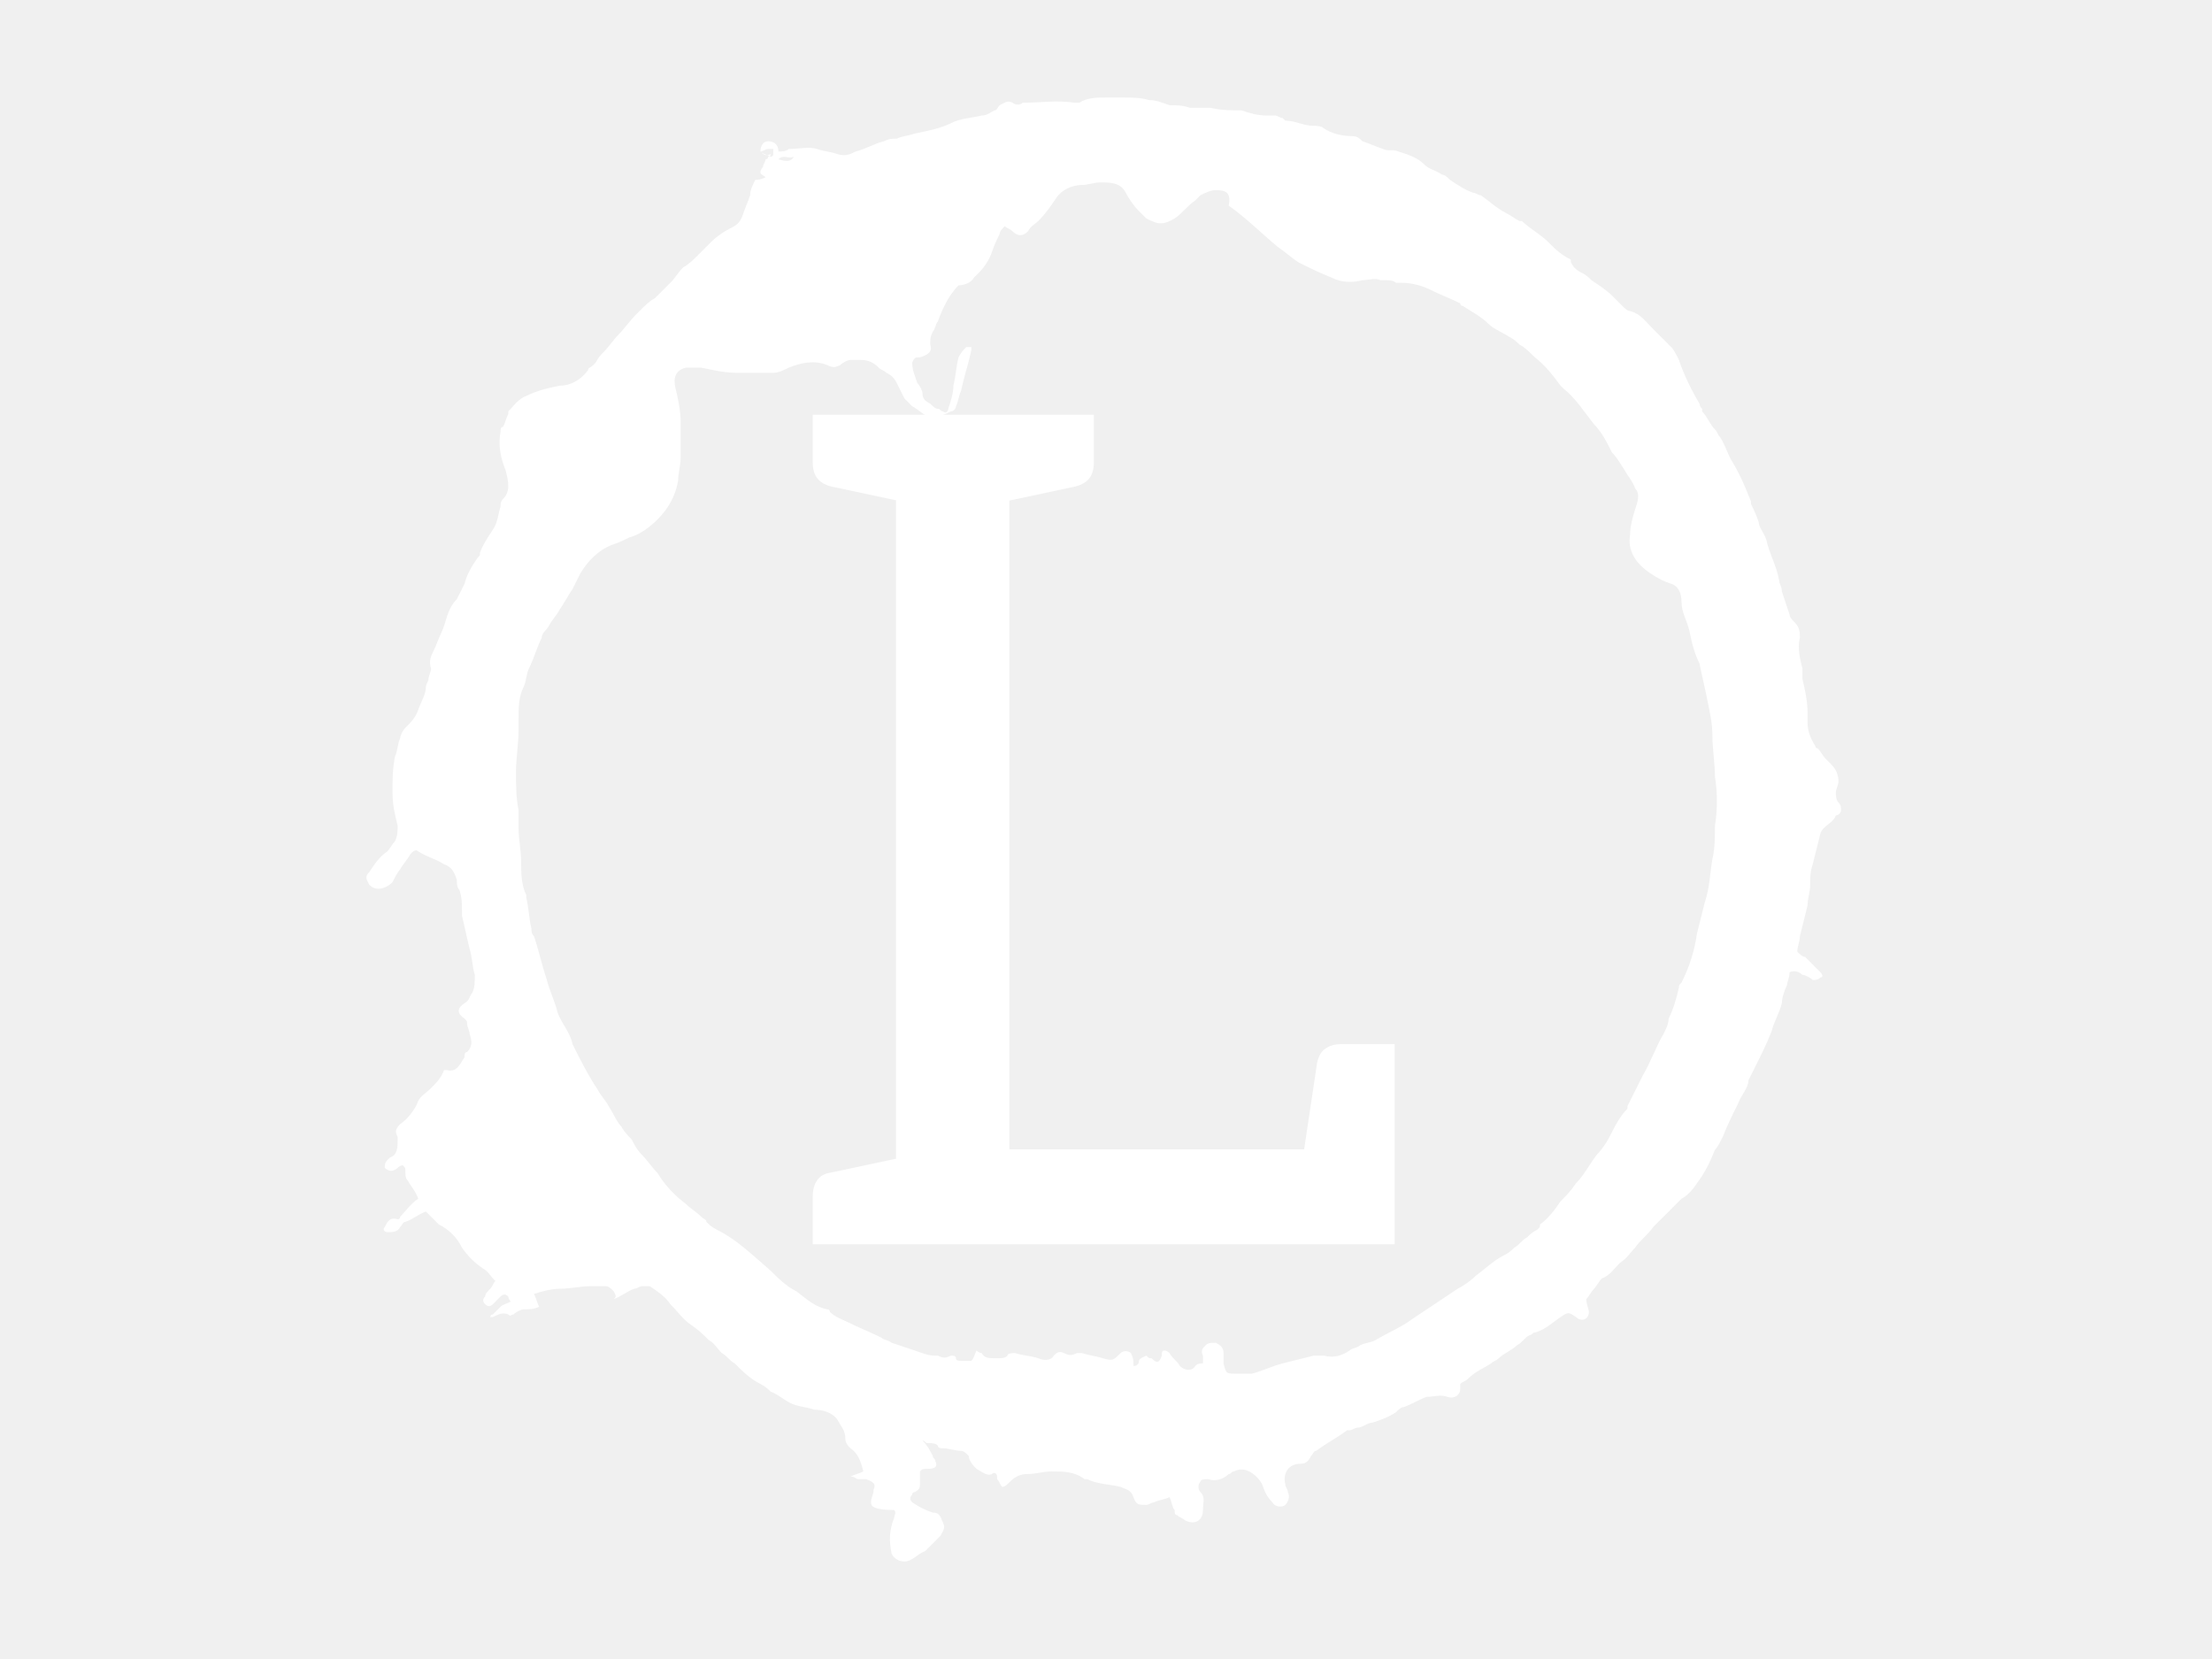
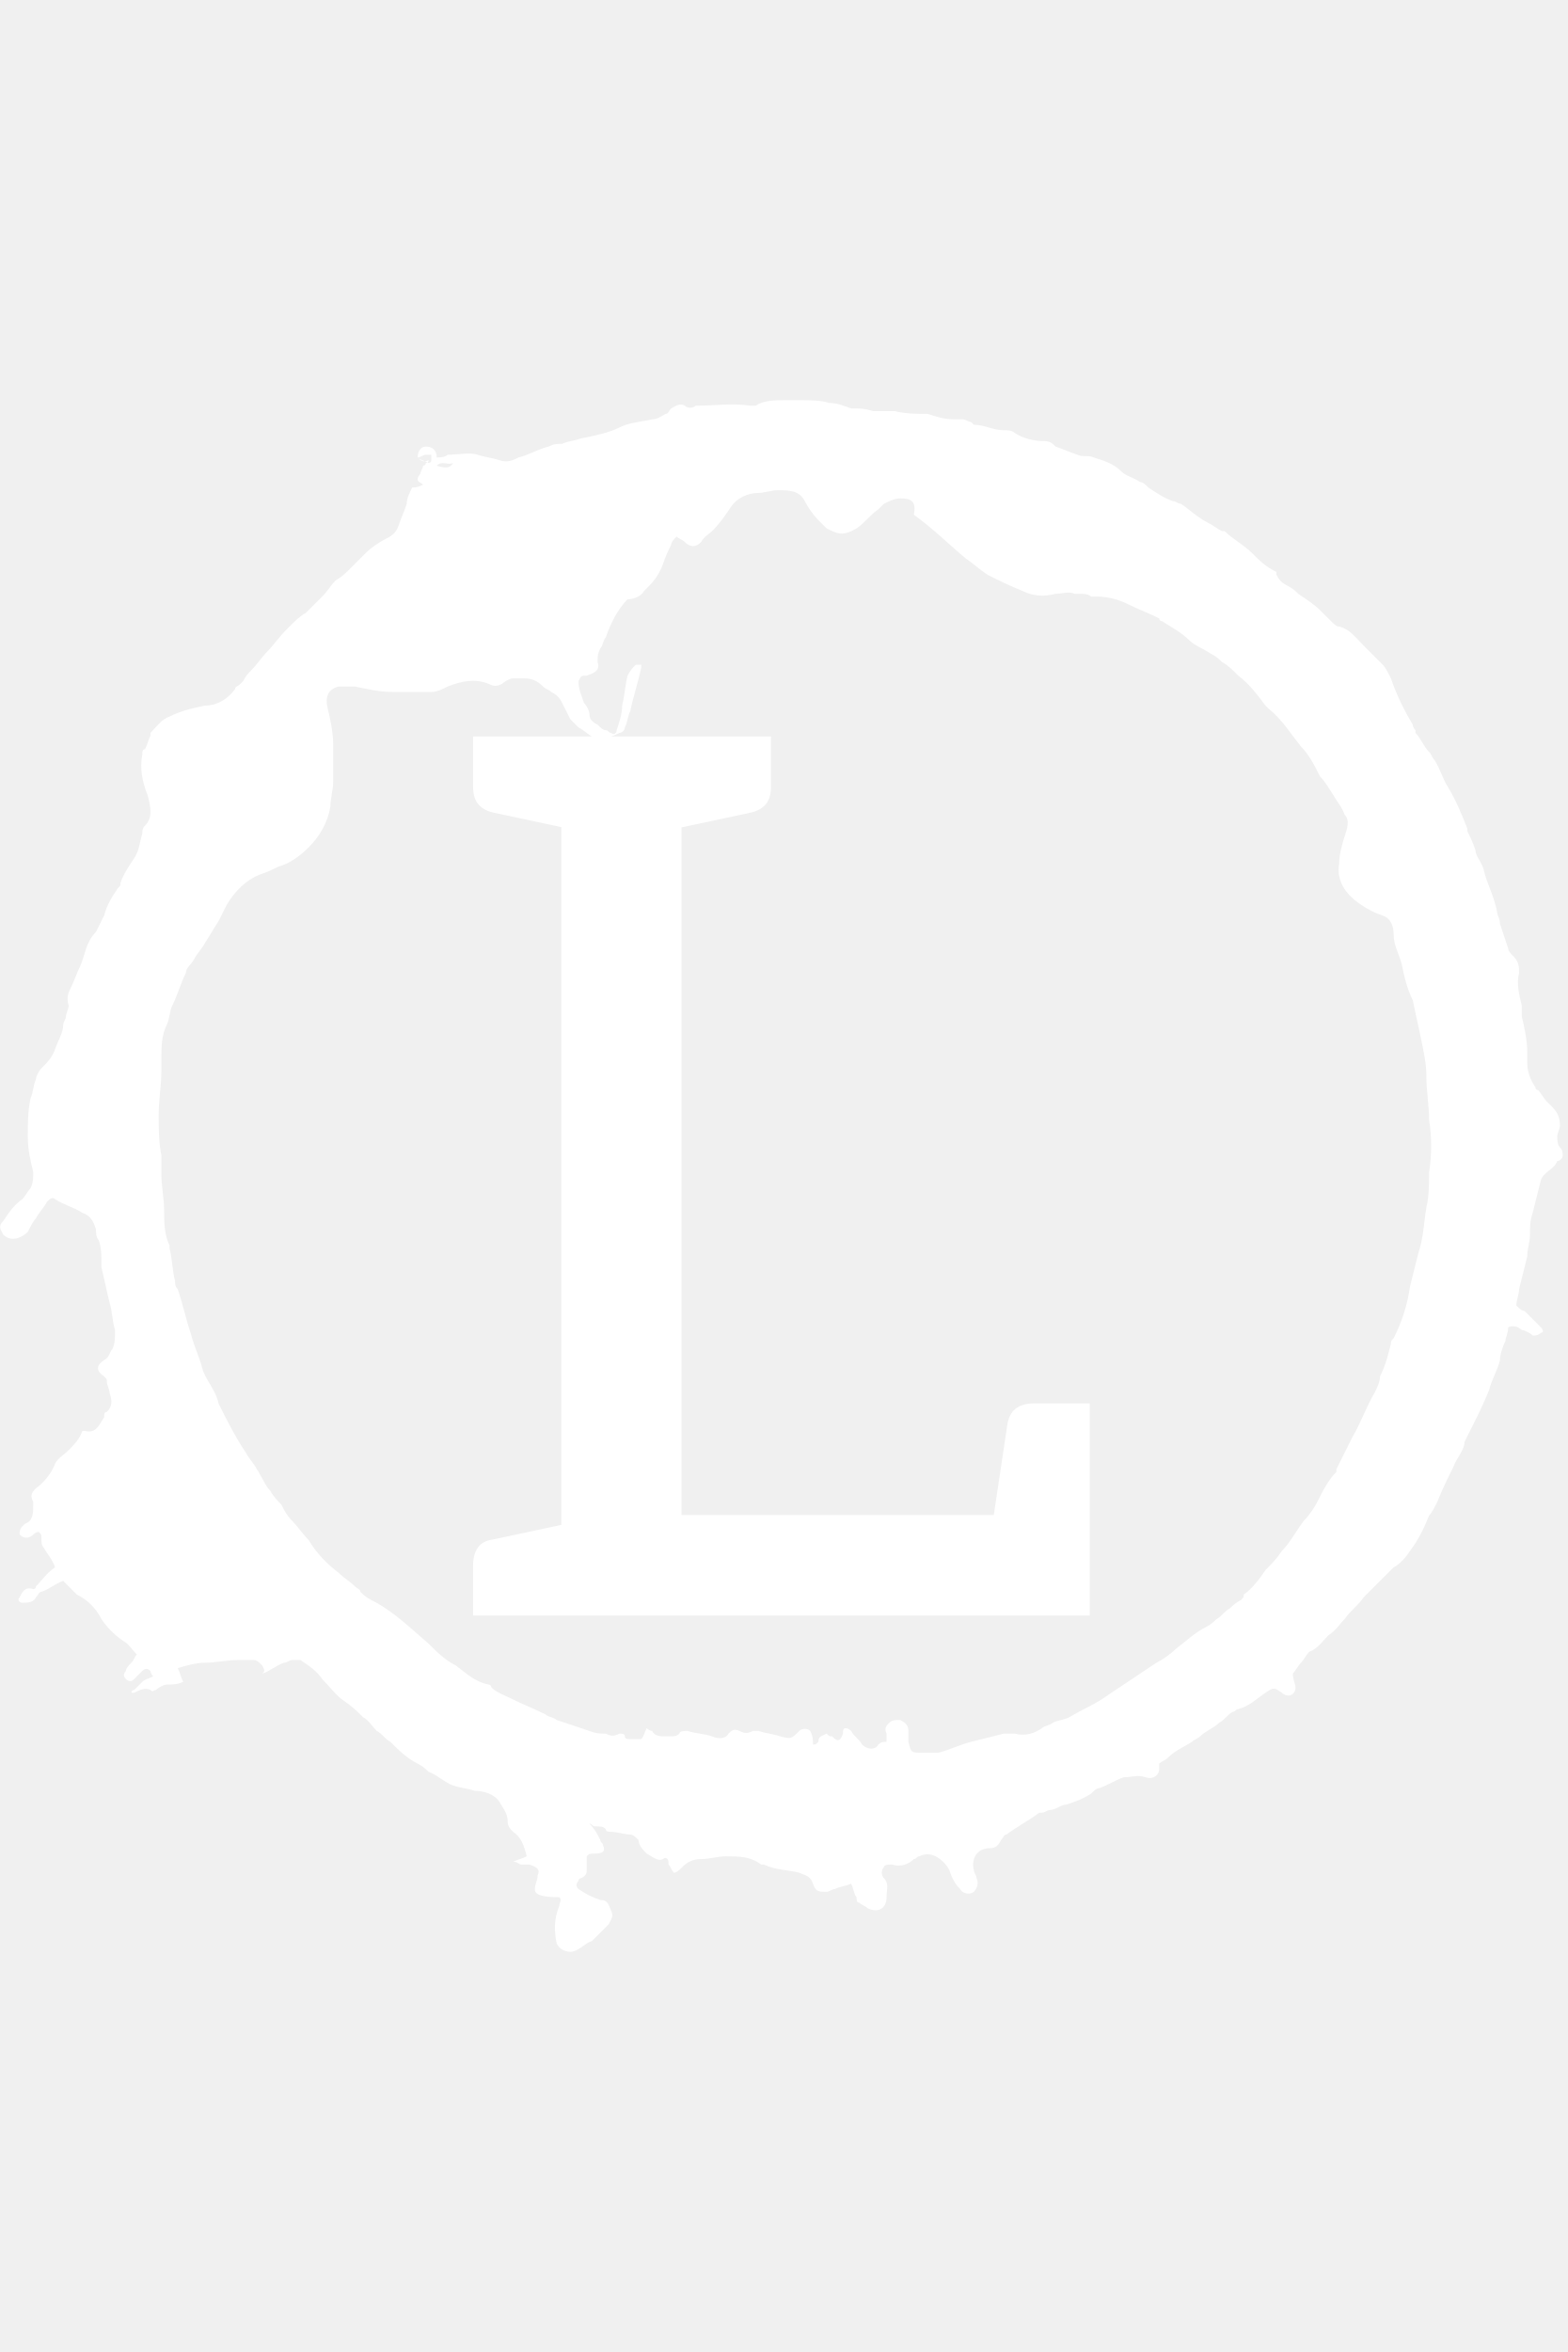
- <svg xmlns="http://www.w3.org/2000/svg" version="1.1" width="100" height="75" viewBox="0 0 1500 1682">
+ <svg xmlns="http://www.w3.org/2000/svg" version="1.1" width="50" height="75" viewBox="0 0 1500 1682">
  <g transform="matrix(1,0,0,1,-2.336449,0)">
    <svg viewBox="0 0 321 360" data-background-color="#ffffff" preserveAspectRatio="xMidYMid meet" height="1682" width="1500">
      <g id="tight-bounds" transform="matrix(1,0,0,1,0.5,0)">
        <svg viewBox="0 0 320 360" height="360" width="320">
          <g>
            <svg />
          </g>
          <g>
            <svg viewBox="0 0 320 360" height="360" width="320">
              <g>
                <path d="M85.508 32.884c0-1.117 0.558-2.233 1.675-2.233 1.117 0 2.233 0.558 2.234 2.233 0.558 0 1.675 0 2.233-0.558 2.233 0 4.467-0.558 6.141 0 1.675 0.558 2.792 0.558 4.467 1.117 1.675 0.558 2.792 0 3.908-0.559 2.233-0.558 3.908-1.675 6.141-2.233 1.117-0.558 1.675-0.558 2.792-0.558 1.117-0.558 2.233-0.558 3.908-1.117 2.792-0.558 5.583-1.117 7.817-2.233 2.233-1.117 4.467-1.117 6.699-1.675 1.117 0 1.675-0.558 2.792-1.117 0.558 0 0.558-0.558 1.116-1.116 1.117-0.558 1.675-1.117 2.792-0.559 0.558 0.558 1.675 0.558 2.233 0h0.559c3.35 0 6.7-0.558 10.608 0 0.558 0 1.117 0 1.116 0 1.675-1.117 3.908-1.117 6.142-1.116 0.558 0 1.675 0 2.233 0h0.558c2.233 0 4.467 0 6.142 0.558 1.675 0 2.792 0.558 4.466 1.117 1.675 0 2.792 0 4.467 0.558 1.117 0 2.233 0 3.35 0 0.558 0 1.117 0 1.116 0 2.233 0.558 4.467 0.558 6.7 0.558 1.675 0.558 3.35 1.117 5.583 1.117 0.558 0 1.117 0 1.675 0 0.558 0 1.117 0.558 1.675 0.558l0.558 0.559c2.233 0 3.908 1.117 6.142 1.116 0.558 0 1.675 0 2.233 0.559 1.675 1.117 3.908 1.675 6.141 1.675 1.117 0 1.675 0.558 2.234 1.116 1.675 0.558 2.792 1.117 4.466 1.675 1.117 0.558 2.233 0 3.35 0.558 1.675 0.558 3.908 1.117 5.583 2.792 1.117 1.117 2.233 1.117 3.908 2.233 0.558 0 1.117 0.558 1.675 1.117 1.675 1.117 3.35 2.233 5.025 2.791 0.558 0 1.117 0.558 1.675 0.559 1.675 1.117 3.35 2.792 5.583 3.908 1.117 0.558 1.675 1.117 2.792 1.675h0.558c1.675 1.675 3.908 2.792 5.583 4.466 1.675 1.675 2.792 2.792 5.025 3.909 0 0 0 0 0 0.558 0.558 1.117 1.117 1.675 2.233 2.233 1.117 0.558 1.675 1.117 2.234 1.675 1.675 1.117 3.35 2.233 4.466 3.35 0.558 0.558 1.117 1.117 2.233 2.233 0.558 0.558 1.117 1.117 1.675 1.117 2.233 0.558 3.35 2.233 5.025 3.908 1.117 1.117 2.792 2.792 3.908 3.908 0.558 0.558 1.117 1.675 1.675 2.792 1.117 3.35 2.792 6.7 4.467 9.491 0 0 0 0.558 0.558 1.117v0.558c1.117 1.117 1.675 2.792 2.792 3.908 0.558 0.558 0.558 1.117 1.116 1.675 1.117 1.675 1.675 3.908 2.792 5.583 1.675 2.792 2.792 5.583 3.908 8.375v0.558c0.558 1.117 1.117 2.233 1.675 3.908 0 1.117 1.117 2.233 1.675 3.909 0.558 2.792 2.233 5.583 2.791 8.933 0 0.558 0.558 1.117 0.559 2.233 0.558 1.675 1.117 3.35 1.675 5.025 0 0.558 0.558 1.117 1.116 1.675 1.117 1.117 1.117 2.233 1.117 3.35-0.558 2.233 0 4.467 0.558 6.699 0 0.558 0 1.117 0 2.234 0.558 2.233 1.117 5.025 1.117 7.258 0 0.558 0 1.675 0 2.233 0 1.675 0.558 3.35 1.675 5.025 0 0.558 0.558 0.558 0.558 0.558 0.558 0.558 1.117 1.675 1.675 2.233 0.558 0.558 0.558 0.558 1.117 1.117 1.117 1.117 1.675 2.233 1.675 3.908 0 0.558-0.558 1.675-0.559 2.233 0 0.558 0 1.675 0.559 2.234 0.558 0.558 0.558 1.117 0.558 1.675 0 0.558-0.558 1.117-1.117 1.116v0c-0.558 1.675-2.792 2.233-3.35 3.908-0.558 2.233-1.117 4.467-1.674 6.7-0.558 1.675-0.558 2.792-0.559 4.467 0 1.675-0.558 2.792-0.558 4.466-0.558 2.233-1.117 4.467-1.675 6.7 0 1.117-0.558 2.233-0.558 3.35 0.558 0.558 1.117 1.117 1.675 1.116 1.117 1.117 2.233 2.233 3.349 3.35 0.558 0.558 0.558 1.117 0 1.117-0.558 0.558-1.117 0.558-1.674 0.558-0.558-0.558-1.675-1.117-2.234-1.116-0.558-0.558-1.675-1.117-2.791-0.559 0 1.117-0.558 2.233-0.559 2.792-0.558 1.117-1.117 2.792-1.116 3.908-0.558 2.233-1.675 3.908-2.233 6.142-1.117 2.792-2.233 5.025-3.35 7.258-0.558 1.117-1.117 2.233-1.675 3.35v0c0 1.675-1.675 3.35-2.234 5.024-1.117 2.233-2.233 4.467-3.349 7.258-0.558 1.117-1.117 2.233-1.675 2.792-1.117 2.792-2.233 5.025-3.909 7.258-1.117 1.675-2.233 2.792-3.349 3.35-1.117 1.117-2.233 2.233-3.35 3.35-0.558 0.558-1.117 1.117-1.675 1.675-0.558 0.558-0.558 0.558-1.117 1.116-1.117 1.675-2.792 2.792-3.908 4.467-1.117 1.117-1.675 2.233-3.35 3.35-1.117 1.117-2.233 2.792-3.908 3.35-0.558 0.558-1.117 1.675-1.675 2.233-0.558 0.558-1.117 1.675-1.675 2.233 0 1.117 0.558 2.233 0.558 2.792 0 1.675-1.675 2.233-2.791 1.116-1.675-1.117-1.675-1.117-3.35 0-1.675 1.117-3.35 2.792-5.583 3.35-0.558 0-0.558 0.558-1.117 0.559-1.117 0.558-1.675 1.675-2.792 2.233-1.117 1.117-2.792 1.675-3.908 2.791-0.558 0.558-1.117 0.558-1.675 1.117-1.675 1.117-3.35 1.675-5.024 3.35-0.558 0.558-1.117 0.558-1.675 1.117 0 0.558 0 0.558 0 1.116 0 1.117-1.117 2.233-2.792 1.675-1.675-0.558-2.792 0-4.466 0-1.675 0.558-3.35 1.675-5.025 2.233-0.558 0-1.117 0.558-1.675 1.117-1.675 1.117-3.35 1.675-5.025 2.233-1.117 0-2.233 1.117-3.35 1.117-0.558 0-1.117 0.558-1.675 0.558h-0.558c-2.233 1.675-4.467 2.792-6.7 4.467-0.558 0-0.558 0.558-1.117 1.116-0.558 1.117-1.117 1.675-2.233 1.675-2.792 0-3.908 2.233-3.35 4.467 0 0.558 0.558 1.117 0.559 1.675 0.558 1.117 0 2.233-0.559 2.791-0.558 0.558-2.233 0.558-2.791-0.558-1.117-1.117-1.675-2.233-2.234-3.908-0.558-1.117-1.675-2.233-2.791-2.792-1.117-0.558-2.233-0.558-3.35 0-0.558 0-0.558 0.558-1.117 0.558-1.117 1.117-2.792 1.675-4.466 1.117-0.558 0-1.675 0-1.675 0.558-0.558 0.558-0.558 1.675 0 2.234 1.117 1.117 0.558 2.233 0.558 3.908 0 2.233-1.675 3.35-3.908 2.233-0.558-0.558-1.117-0.558-1.675-1.117-0.558 0-0.558-0.558-0.558-1.116-0.558-0.558-0.558-1.675-1.117-2.792-1.117 0.558-2.233 0.558-3.35 1.117-0.558 0-1.117 0.558-1.675 0.558-1.675 0-2.233 0-2.791-1.675-0.558-1.675-1.675-1.675-2.792-2.233-2.233-0.558-5.025-0.558-7.258-1.675h-0.558c-2.233-1.675-4.467-1.675-7.258-1.675-1.675 0-3.35 0.558-5.025 0.558-1.675 0-2.792 0.558-3.908 1.675-0.558 0.558-1.117 1.117-1.675 1.117-0.558-0.558-0.558-1.117-1.117-1.675v-0.558c0-0.558-0.558-1.117-1.116-0.559-1.117 0.558-2.233-0.558-3.35-1.116-0.558-0.558-1.675-1.675-1.675-2.792-0.558-0.558-1.117-1.117-1.675-1.116-1.117 0-2.792-0.558-3.908-0.559-0.558 0-1.117 0-1.117-0.558-0.558-0.558-1.117-0.558-2.233-0.558-0.558 0-0.558-0.558-1.117-0.559 1.117 1.117 1.675 2.233 2.233 3.35 0 0.558 0.558 0.558 0.559 1.117 0.558 1.117 0 1.675-1.675 1.675-1.117 0-1.117 0-1.675 0.558 0 1.117 0 1.675 0 2.792 0 0.558 0 1.117-1.117 1.675 0 0-0.558 0-0.558 0.558-0.558 0.558-0.558 1.117 0 1.675 1.675 1.117 2.792 1.675 4.466 2.233 1.675 0 1.675 1.117 2.234 2.233 0.558 1.117 0 1.675-0.559 2.792-1.117 1.117-2.233 2.233-3.35 3.35-1.675 0.558-2.792 2.233-4.466 2.233-1.117 0-2.233-0.558-2.792-1.675-0.558-2.792-0.558-5.025 0.559-7.816 0-0.558 0.558-1.117 0-1.675-5.025 0-5.025-1.117-5.025-1.675 0-1.117 0.558-1.675 0.558-2.792 0.558-1.117 0-1.675-1.675-2.233-0.558 0-1.117 0-1.675 0-0.558 0-0.558-0.558-1.675-0.558 1.117-0.558 1.675-0.558 2.792-1.117-0.558-2.233-1.117-3.908-2.792-5.025-0.558-0.558-1.117-1.117-1.116-2.233 0-1.675-1.117-2.792-1.675-3.908-1.117-1.675-3.35-2.233-5.025-2.233-1.675-0.558-2.792-0.558-4.467-1.117-1.675-0.558-3.35-2.233-5.024-2.792-0.558-0.558-1.117-1.117-2.234-1.674-2.233-1.117-3.908-2.792-5.583-4.467-1.117-0.558-1.675-1.675-2.791-2.233-1.117-1.117-1.675-2.233-2.792-2.792-1.117-1.117-2.233-2.233-3.908-3.35-1.675-1.117-2.792-2.792-4.467-4.466-1.117-1.675-2.792-2.792-4.466-3.908-0.558 0-1.117 0-1.675 0-0.558 0-1.117 0.558-1.675 0.558-1.675 0.558-2.792 1.675-4.467 2.233 0.558-0.558 0.558-0.558 0-1.675-0.558-0.558-1.117-1.117-1.674-1.116-1.117 0-2.233 0-3.35 0-2.233 0-4.467 0.558-6.7 0.558-1.675 0-3.908 0.558-5.583 1.117 0.558 1.117 0.558 1.675 1.116 2.791-1.117 0.558-2.233 0.558-3.35 0.558-0.558 0-1.675 0.558-2.233 1.117-0.558 0-0.558 0.558-1.116 0-1.117-0.558-2.233 0-3.35 0.558h-0.559c0 0 0-0.558 0.559-0.558 0.558-0.558 1.117-1.117 1.675-1.675 0.558-0.558 1.117-0.558 2.233-1.117-0.558-0.558-0.558-1.117-0.558-1.116-0.558-0.558-1.117-0.558-1.675 0-0.558 0.558-1.117 1.117-1.675 1.675-0.558 0.558-1.117 0.558-1.675 0-0.558-0.558-0.558-1.117 0-1.675 0-0.558 0.558-1.117 1.116-1.675 0.558-0.558 0.558-1.117 1.117-1.675-1.117-1.117-1.675-2.233-2.792-2.792-1.675-1.117-3.35-2.792-4.466-4.466-1.117-2.233-2.792-3.908-5.025-5.025-0.558-0.558-1.117-1.117-1.675-1.675-0.558-0.558-0.558-0.558-1.116-1.117-1.675 0.558-2.792 1.675-4.467 2.234-0.558 0-0.558 0.558-1.117 1.116-0.558 1.117-1.675 1.117-2.791 1.117-0.558 0-1.117-0.558-0.558-1.117 0.558-1.117 1.117-2.233 2.791-1.675 0 0 0.558 0 0.558-0.558 1.117-1.117 2.233-2.792 3.909-3.908-0.558-1.675-1.675-2.792-2.234-3.908-0.558-0.558-0.558-1.117-0.558-2.234 0-0.558 0-0.558-0.558-1.116 0 0-0.558 0-1.117 0.558-0.558 0.558-1.675 1.117-2.791 0 0-0.558 0-1.117 0.558-1.675l0.558-0.558c1.675-0.558 1.675-2.233 1.675-3.908v-0.559c-0.558-1.117-0.558-1.675 0.558-2.791 1.675-1.117 3.35-3.35 3.909-5.025 0.558-1.117 1.675-1.675 2.791-2.792 1.117-1.117 2.233-2.233 2.792-3.908h0.558c2.233 0.558 2.792-1.117 3.908-2.791 0-0.558 0-1.117 0.559-1.117 1.117-1.117 1.117-2.233 0.558-3.908 0-0.558-0.558-1.675-0.558-2.233 0-0.558 0-0.558-0.559-1.117-1.675-1.117-1.675-2.233 0-3.35 1.117-0.558 1.117-1.675 1.675-2.233 0.558-1.117 0.558-2.233 0.559-3.908-0.558-1.675-0.558-3.908-1.117-5.583-0.558-2.233-1.117-5.025-1.675-7.259 0-0.558 0-0.558 0-1.116 0-1.675 0-2.792-0.558-4.467-0.558-0.558-0.558-1.675-0.559-2.233-0.558-1.675-1.117-2.792-2.791-3.35-1.675-1.117-3.908-1.675-5.583-2.791-0.558-0.558-1.117 0-1.675 0.558-0.558 1.117-1.675 2.233-2.234 3.35-0.558 0.558-1.117 1.675-1.675 2.791-1.117 1.117-3.35 2.233-5.024 0.559-0.558-1.117-1.117-1.675 0-2.792 1.117-1.675 2.233-3.35 3.908-4.466 0.558-0.558 1.117-1.675 1.675-2.234 0.558-1.117 0.558-2.233 0.558-3.35-0.558-2.233-1.117-4.467-1.117-7.258 0-2.792 0-5.025 0.559-7.816 0.558-1.117 0.558-2.792 1.116-3.908 0-0.558 0.558-1.675 1.117-2.233 1.117-1.117 2.233-2.233 2.792-3.909 0.558-1.675 1.675-3.35 1.675-5.024 0-0.558 0.558-1.117 0.558-1.675 0-0.558 0.558-1.675 0.558-2.234-0.558-1.675 0-2.792 0.558-3.908 0.558-1.117 1.117-2.792 1.675-3.908 1.117-2.233 1.117-5.025 3.35-7.258 0.558-1.117 1.117-2.233 1.675-3.35 0.558-2.233 1.675-3.908 2.792-5.583 0.558-0.558 0.558-0.558 0.558-1.117 0.558-1.675 1.675-3.35 2.792-5.025 1.117-1.675 1.117-3.35 1.675-5.024 0-0.558 0-1.117 0.558-1.675 1.675-1.675 1.117-3.908 0.558-6.142-1.117-2.792-1.675-5.583-1.116-8.374 0-0.558 0-1.117 0.558-1.117 0.558-1.117 0.558-1.675 1.117-2.792v-0.558c1.117-1.117 2.233-2.792 3.908-3.35 2.233-1.117 4.467-1.675 7.258-2.233 2.233 0 4.467-1.117 6.141-3.35 0-0.558 0.558-0.558 1.117-1.117l0.558-0.558c0.558-1.117 1.117-1.675 1.675-2.233 1.117-1.117 2.233-2.792 3.35-3.908 1.117-1.117 2.233-2.792 3.908-4.467l0.559-0.558c1.117-1.117 2.233-2.233 3.349-2.792 1.117-1.117 2.233-2.233 3.35-3.35 1.117-1.117 1.675-2.233 2.792-3.35 1.117-0.558 2.233-1.675 3.35-2.791 1.117-1.117 2.233-2.233 2.791-2.792 1.117-1.117 2.792-2.233 3.909-2.791 1.117-0.558 2.233-1.117 2.791-2.792 0.558-1.675 1.117-2.792 1.675-4.466 0-1.117 0.558-2.233 1.117-3.35 0.558 0 1.117 0 2.233-0.558-0.558-0.558-1.117-0.558-1.117-1.117 0-0.558 0.558-1.117 0.559-1.117 0-0.558 0.558-1.117 0.558-1.675 0 0 0.558 0 0.558-0.558 0 0 0.558 0 0.559-0.558-1.117 0.558-1.675 0-2.234-0.559 0.558 0.558 1.117 0.558 2.234 1.117 0 0 0.558 0 0.558-0.558 0-0.558 0-1.117 0-1.117 0 0-0.558 0-1.117 0-0.558 0-1.117 0.558-1.675 0.558zM182.097 295.292c0-0.558-0.558-0.558-0.559-1.117-0.558-1.117 0-1.675 0.559-2.233 0.558-0.558 1.117-0.558 2.233-0.558 1.117 0.558 1.675 1.117 1.675 2.233 0 0.558 0 1.675 0 2.233 0.558 2.233 0.558 2.233 2.791 2.233 1.117 0 2.233 0 3.35 0 2.233-0.558 4.467-1.675 6.7-2.233 2.233-0.558 4.467-1.117 6.7-1.675 0.558 0 1.117 0 2.233 0 2.233 0.558 3.908 0 5.583-1.117 0.558-0.558 1.675-0.558 2.233-1.116 1.117-0.558 2.233-0.558 3.35-1.117 2.792-1.675 5.583-2.792 7.817-4.466 1.675-1.117 3.35-2.233 5.024-3.35 1.675-1.117 3.35-2.233 5.025-3.35 1.117-0.558 2.792-1.675 3.908-2.792 2.233-1.675 3.908-3.35 6.142-4.466 1.117-0.558 1.675-1.117 2.233-1.675 1.117-0.558 1.675-1.675 2.792-2.233 0.558-0.558 1.117-1.117 2.233-1.675 0.558-0.558 0.558-0.558 0.558-1.117 1.675-1.117 3.35-3.35 4.467-5.025 1.117-1.117 2.233-2.233 3.35-3.908 1.675-1.675 2.792-3.908 4.466-6.141 1.117-1.117 2.233-2.792 2.792-3.909 1.117-2.233 2.233-4.467 3.908-6.141v-0.558c1.117-2.233 2.233-4.467 3.35-6.7 1.675-2.792 2.792-6.141 4.466-8.933 0.558-1.117 1.117-2.233 1.117-3.35 1.117-2.233 1.675-4.467 2.233-6.7 0-0.558 0-0.558 0.559-1.116 1.675-3.35 2.792-6.7 3.349-10.608 0.558-2.233 1.117-4.467 1.675-6.7 1.117-3.35 1.117-6.141 1.675-9.491 0.558-2.233 0.558-5.025 0.559-7.258 0.558-3.35 0.558-7.258 0-10.608 0-2.792-0.558-6.141-0.559-8.933 0-2.792-0.558-5.025-1.116-7.817-0.558-2.792-1.117-5.025-1.675-7.816-1.117-2.233-1.675-4.467-2.234-7.258-0.558-2.233-1.675-3.908-1.674-6.142 0-1.675-0.558-3.35-2.234-3.908-1.675-0.558-2.792-1.117-4.466-2.233-3.35-2.233-5.025-5.025-4.467-8.375 0-1.675 0.558-3.908 1.117-5.583 0.558-1.675 1.117-3.35 0-4.467-0.558-1.675-1.675-2.792-2.233-3.908-1.117-1.675-1.675-2.792-2.792-3.908-1.117-2.233-2.233-4.467-3.908-6.141-2.233-2.792-3.908-5.583-6.7-7.817l-0.558-0.558c-1.675-2.233-3.35-4.467-5.583-6.142-1.117-1.117-2.233-2.233-3.35-2.791-0.558-0.558-1.117-1.117-2.233-1.675-1.675-1.117-3.35-1.675-4.467-2.792-1.675-1.675-3.908-2.792-5.583-3.908 0 0-0.558 0-0.558-0.558-2.233-1.117-3.908-1.675-6.142-2.792-2.233-1.117-4.467-1.675-6.7-1.675-0.558 0-0.558 0-1.116 0-0.558-0.558-1.675-0.558-2.233-0.558-0.558 0-0.558 0-1.117 0-1.117-0.558-2.792 0-3.908 0-2.233 0.558-4.467 0.558-6.7-0.558-2.792-1.117-5.025-2.233-7.258-3.35-1.675-1.117-2.792-2.233-4.467-3.35-3.35-2.792-6.7-6.141-10.608-8.933 0.558-2.792-0.558-3.35-2.791-3.35-1.117 0-2.233 0.558-3.35 1.117-0.558 0.558-0.558 0.558-1.117 1.116-1.675 1.117-2.792 2.792-4.466 3.909-2.792 1.675-3.908 1.117-6.142 0-0.558-0.558-1.117-1.117-1.675-1.675-1.117-1.117-2.233-2.792-2.791-3.909-1.117-2.233-3.35-2.233-5.583-2.233-1.117 0-2.792 0.558-3.908 0.558-2.233 0-4.467 1.117-5.584 2.792-1.117 1.675-2.233 3.35-3.908 5.025-0.558 0.558-1.675 1.117-2.233 2.233-1.117 1.117-2.233 1.117-3.35 0-0.558-0.558-1.117-0.558-1.675-1.117-0.558 0.558-1.117 1.117-1.117 1.675-0.558 1.117-1.117 2.233-1.674 3.909-0.558 1.675-1.675 3.35-2.792 4.466-0.558 0.558-0.558 0.558-1.117 1.117-0.558 1.117-2.233 1.675-3.35 1.675-1.117 1.117-2.233 2.792-2.791 3.908-0.558 1.117-1.117 2.233-1.675 3.908-0.558 0.558-0.558 1.675-1.117 2.233-0.558 1.117-0.558 1.675-0.558 2.792 0.558 1.675-0.558 2.233-2.233 2.791-1.117 0-1.117 0-1.675 1.117 0 1.675 0.558 2.792 1.116 4.467 0.558 0.558 1.117 1.675 1.117 2.233 0 1.117 0.558 1.675 1.675 2.233 0.558 0.558 1.117 1.117 1.675 1.117 0.558 0 0.558 0.558 1.117 0.558 0.558 0.558 1.117 0 1.116-0.558 0.558-1.675 1.117-3.35 1.117-5.025 0.558-2.233 0.558-3.908 1.116-6.142 0.558-1.117 1.117-1.675 1.675-2.233 0 0 0.558 0 1.117 0v0.559c-0.558 2.792-1.675 6.141-2.233 8.933-0.558 1.117-0.558 2.233-1.117 3.349 0 0.558-0.558 1.117-1.116 1.117-1.117 0.558-2.233 1.117-3.35 1.117-0.558 0-1.117 0-1.675 0-1.117-0.558-2.233-1.675-3.35-2.234-0.558-0.558-1.117-1.117-1.675-1.674-0.558-1.117-1.117-2.233-1.675-3.35-0.558-1.117-1.117-1.675-2.233-2.234-0.558-0.558-1.117-0.558-1.675-1.116-1.117-1.117-2.233-1.675-3.908-1.675-0.558 0-1.675 0-2.234 0-0.558 0-1.675 0.558-2.233 1.116-1.117 0.558-1.675 0.558-2.791 0-2.792-1.117-5.583-0.558-8.375 0.559-1.117 0.558-2.233 1.117-3.35 1.116-2.792 0-5.025 0-7.816 0-2.792 0-5.025-0.558-7.817-1.116-1.117 0-2.233 0-3.35 0-2.233 0.558-2.792 2.233-2.233 4.466 0.558 2.233 1.117 5.025 1.117 7.258 0 1.675 0 3.35 0 5.025 0 1.117 0 1.675 0 2.792 0 1.675-0.558 3.35-0.559 5.025-0.558 3.35-2.233 6.141-4.466 8.374-1.675 1.675-3.908 3.35-6.142 3.908-1.117 0.558-2.233 1.117-3.908 1.675-2.792 1.117-5.025 3.35-6.7 6.142-0.558 1.117-1.117 2.233-1.674 3.35-1.117 1.675-1.675 2.792-2.792 4.466-0.558 1.117-1.675 2.233-2.233 3.35-0.558 1.117-1.675 1.675-1.675 2.792-1.117 2.233-1.675 4.467-2.792 6.699-0.558 1.117-0.558 2.792-1.116 3.909-1.117 2.233-1.117 4.467-1.117 7.258 0 0.558 0 1.117 0 2.233 0 2.792-0.558 6.141-0.558 8.933 0 2.792 0 5.583 0.558 8.375 0 1.117 0 2.792 0 3.908 0 2.233 0.558 5.025 0.558 7.258 0 2.233 0 5.025 1.117 7.258v0.558c0.558 2.233 0.558 4.467 1.116 6.7 0 0.558 0 1.117 0.559 1.675 1.117 3.35 1.675 6.141 2.791 9.491 0.558 2.233 1.675 4.467 2.234 6.7 0.558 2.233 2.792 4.467 3.349 7.258v0c1.675 3.35 3.35 6.7 5.584 10.05 0.558 1.117 1.675 2.233 2.233 3.35 1.117 1.675 1.675 3.35 2.791 4.466 0.558 1.117 1.675 2.233 2.234 2.792 0.558 1.117 1.117 2.233 2.233 3.35 1.117 1.117 2.233 2.792 3.35 3.908 1.675 2.792 3.908 5.025 6.141 6.7 1.117 1.117 2.233 1.675 3.35 2.791 0.558 0.558 1.117 0.558 1.117 1.117 0.558 0.558 1.117 1.117 2.233 1.675 4.467 2.233 7.816 5.583 11.725 8.933 1.675 1.675 3.35 3.35 5.583 4.466 2.233 1.675 3.908 3.35 6.7 3.908 0 0 0.558 0 0.558 0.559 1.117 1.117 2.792 1.675 3.908 2.233 2.233 1.117 5.025 2.233 7.258 3.35 0.558 0.558 1.675 0.558 2.233 1.117 1.675 0.558 3.35 1.117 5.025 1.674 1.675 0.558 2.792 1.117 4.467 1.117h0.558c1.117 0.558 1.675 0.558 2.792 0 0.558 0 1.117 0 1.116 0.558 0 0.558 0.558 0.558 1.117 0.559 0.558 0 1.117 0 2.233 0 0.558-0.558 0.558-1.117 1.117-2.234 0.558 0.558 1.117 0.558 1.116 0.559 0.558 1.117 1.675 1.117 2.792 1.116h0.558c1.117 0 1.675 0 2.233-0.558 0-0.558 1.117-0.558 1.675-0.558 1.675 0.558 3.35 0.558 5.025 1.116 1.117 0.558 2.792 0.558 3.35-0.558 0.558-0.558 1.117-1.117 2.233-0.558 1.117 0.558 1.675 0.558 2.792 0 0.558 0 1.117 0 1.117 0 1.675 0.558 2.792 0.558 4.466 1.116 2.233 0.558 2.233 0.558 3.908-1.116 0.558-0.558 1.675-0.558 2.233 0 0.558 1.117 0.558 1.675 0.559 2.791 0.558 0 0.558 0 1.116-0.558 0-1.117 0.558-1.117 1.675-1.675 0.558 0.558 0.558 0.558 1.117 0.558 1.117 1.117 1.675 1.117 2.233-0.558 0-0.558 0-1.117 0.559-1.116 0.558 0 1.117 0.558 1.116 0.558 0.558 1.117 1.675 1.675 2.233 2.791 1.117 1.117 2.792 1.117 3.35 0 0.558-0.558 1.117-0.558 1.675-0.558 0-0.558 0-1.117 0-1.675 1.675 1.117 1.117 1.117 0.559 1.117zM89.417 34.559c1.675 0.558 2.792 0.558 3.349-0.558-1.117 0.558-2.233-0.558-3.349 0.558z" fill="#fff" fill-rule="nonzero" stroke="none" stroke-width="1" stroke-linecap="butt" stroke-linejoin="miter" stroke-miterlimit="10" stroke-dasharray="" stroke-dashoffset="0" font-family="none" font-weight="none" font-size="none" text-anchor="none" style="mix-blend-mode: normal" data-fill-palette-color="tertiary" />
              </g>
              <g transform="matrix(1,0,0,1,96.86192,90)">
                <svg viewBox="0 0 126.276 180" height="180" width="126.276">
                  <g>
                    <svg viewBox="0 0 126.276 180" height="180" width="126.276">
                      <g>
                        <svg viewBox="0 0 126.276 180" height="180" width="126.276">
                          <g id="textblocktransform">
                            <svg viewBox="0 0 126.276 180" height="180" width="126.276" id="textblock">
                              <g>
                                <svg viewBox="0 0 126.276 180" height="180" width="126.276">
                                  <g transform="matrix(1,0,0,1,0,0)">
                                    <svg width="126.276" viewBox="1.65 -35.85 25.15 35.85" height="180" data-palette-color="#fff">
                                      <g class="wordmark-text-0" data-fill-palette-color="primary" id="text-0">
                                        <path d="M26.8 0L5.25 0 5.25-35.85 10.15-35.85 10.15-4.1 26.8-4.1 26.8 0ZM26.8-4.1L22.7-2.85 23.45-7.85Q23.55-8.3 23.83-8.47 24.1-8.65 24.5-8.65L24.5-8.65 26.8-8.65 26.8-4.1ZM6.75 0L1.65 0 1.65-2.05Q1.65-2.5 1.85-2.78 2.05-3.05 2.45-3.1L2.45-3.1 6.2-3.9 6.75 0ZM1.65-35.85L6.75-35.85 6.2-31.95 2.45-32.75Q2.05-32.85 1.85-33.1 1.65-33.35 1.65-33.8L1.65-33.8 1.65-35.85ZM8.7-35.85L13.8-35.85 13.8-33.8Q13.8-33.35 13.6-33.1 13.4-32.85 13-32.75L13-32.75 9.25-31.95 8.7-35.85Z" fill="#fff" data-fill-palette-color="primary" />
                                      </g>
                                    </svg>
                                  </g>
                                </svg>
                              </g>
                            </svg>
                          </g>
                        </svg>
                      </g>
                      <g />
                    </svg>
                  </g>
                </svg>
              </g>
            </svg>
          </g>
          <defs />
        </svg>
        <rect width="320" height="360" fill="none" stroke="none" visibility="hidden" />
      </g>
    </svg>
  </g>
</svg>
